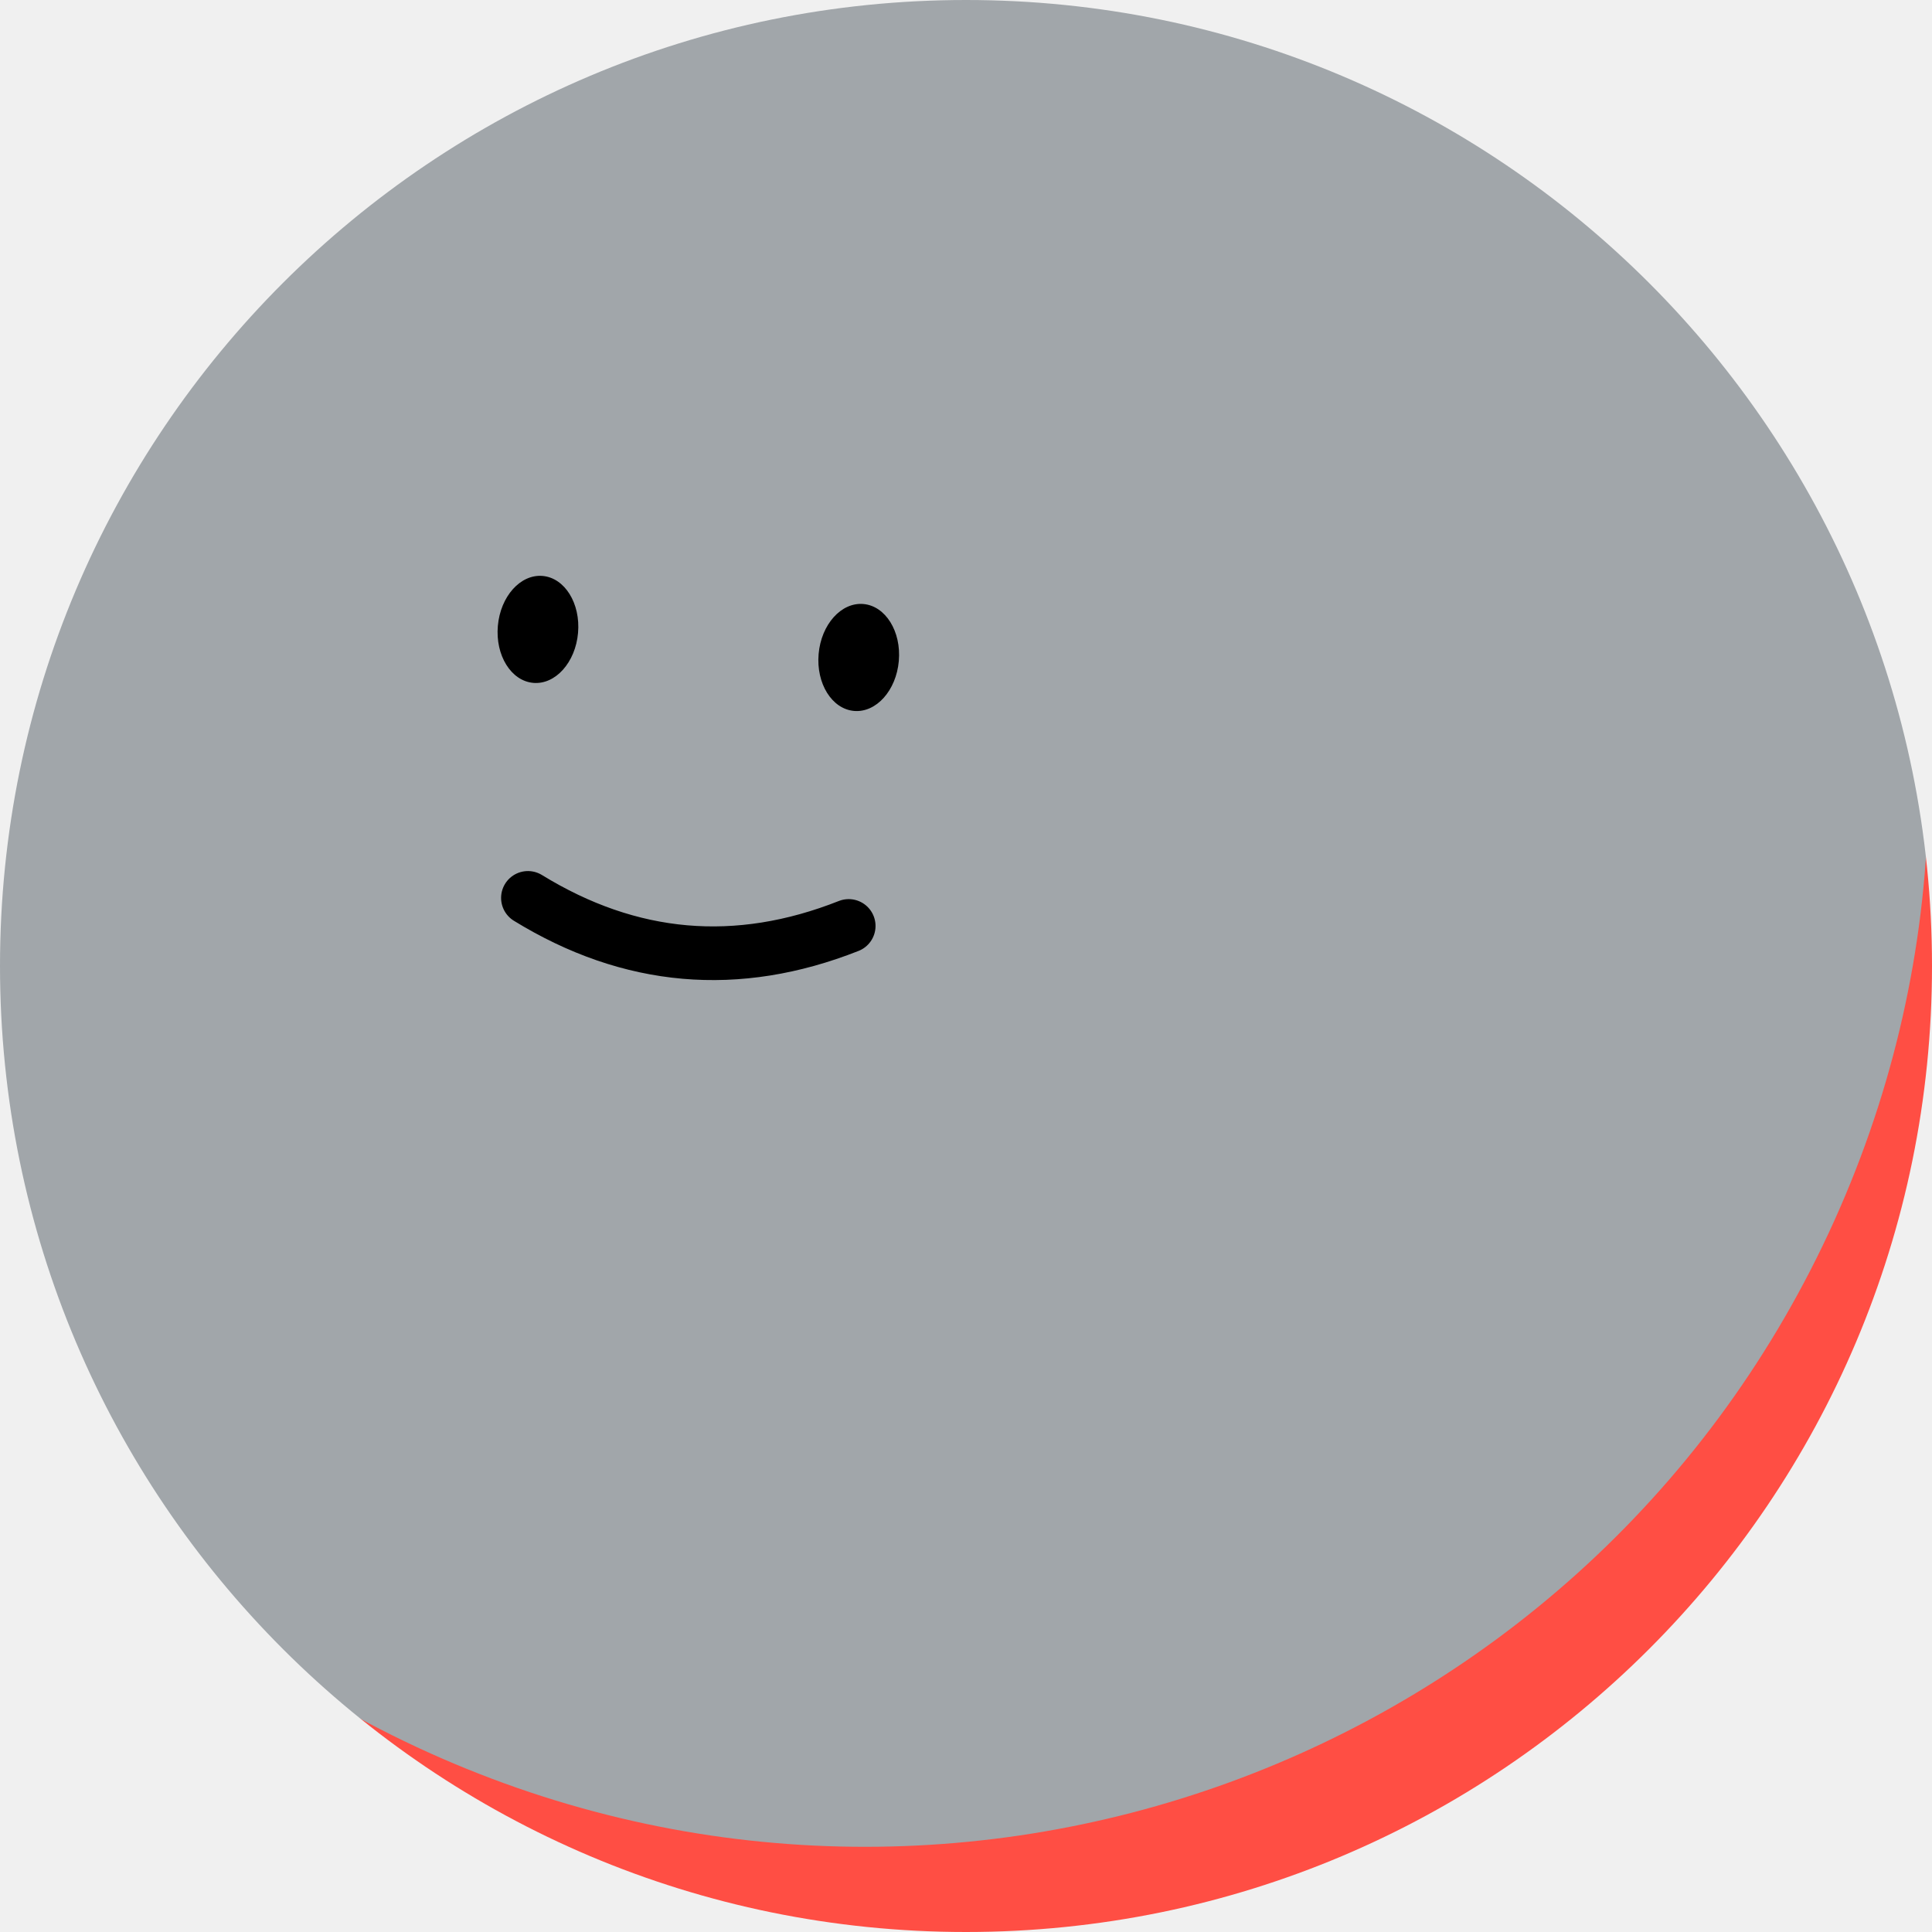
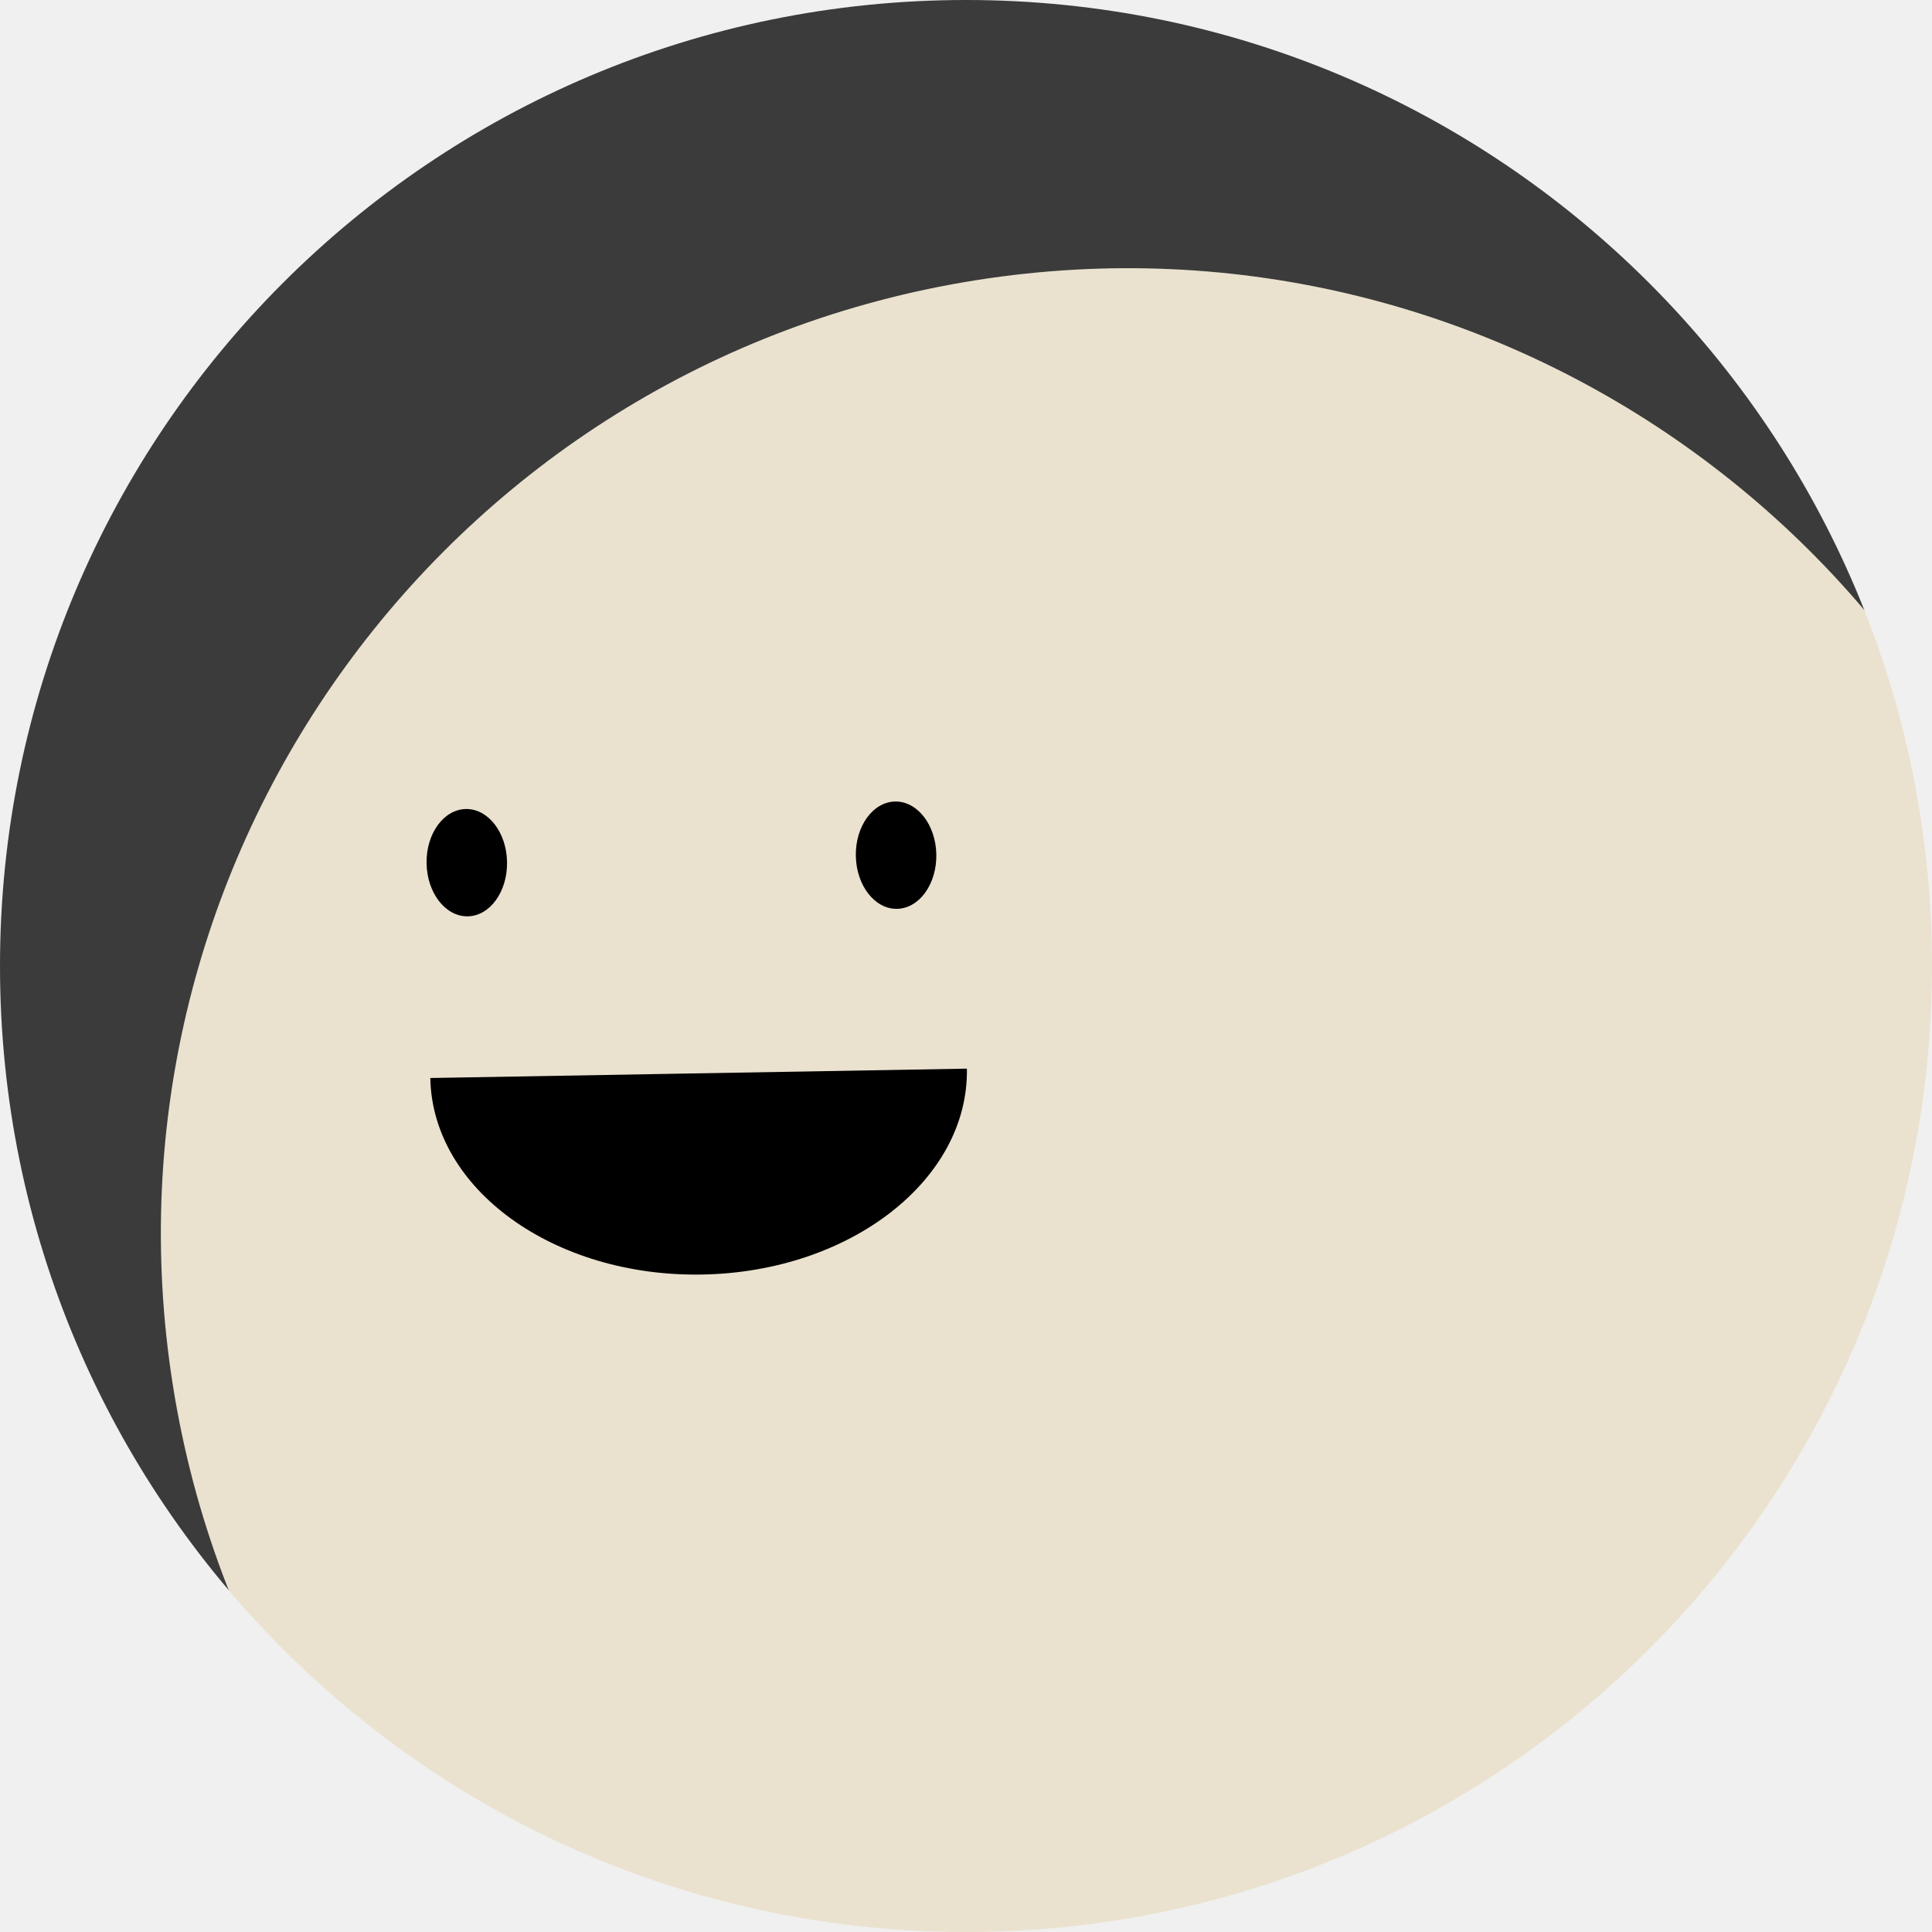
<svg xmlns="http://www.w3.org/2000/svg" viewBox="0 0 36 36" fill="none" role="img" width="80" height="80">
-   <mask id=":r19:" maskUnits="userSpaceOnUse" x="0" y="0" width="36" height="36">
+   <mask id=":rq5:" maskUnits="userSpaceOnUse" x="0" y="0" width="36" height="36">
    <rect width="36" height="36" rx="72" fill="#FFFFFF" />
  </mask>
-   <g mask="url(#:r19:)">
-     <rect width="36" height="36" fill="#ff4e44" />
-     <rect x="0" y="0" width="36" height="36" transform="translate(-1 -1) rotate(205 18 18) scale(1.1)" fill="#a1a6aa" rx="36" />
-     <g transform="translate(-5 -3) rotate(5 18 18)">
-       <path d="M15 20c2 1 4 1 6 0" stroke="#000000" fill="none" stroke-linecap="round" />
-       <rect x="14" y="14" width="1.5" height="2" rx="1" stroke="none" fill="#000000" />
-       <rect x="20" y="14" width="1.5" height="2" rx="1" stroke="none" fill="#000000" />
+   <g mask="url(#:rq5:)">
+     <rect width="36" height="36" fill="#3b3b3b" />
+     <rect x="0" y="0" width="36" height="36" transform="translate(3 5) rotate(261 18 18) scale(1)" fill="#eae2cf" rx="36" />
+     <g transform="translate(-5 1) rotate(-1 18 18)">
+       <path d="M13,19 a1,0.75 0 0,0 10,0" fill="#000000" />
+       <rect x="13" y="14" width="1.5" height="2" rx="1" stroke="none" fill="#000000" />
+       <rect x="21" y="14" width="1.5" height="2" rx="1" stroke="none" fill="#000000" />
    </g>
  </g>
</svg>
